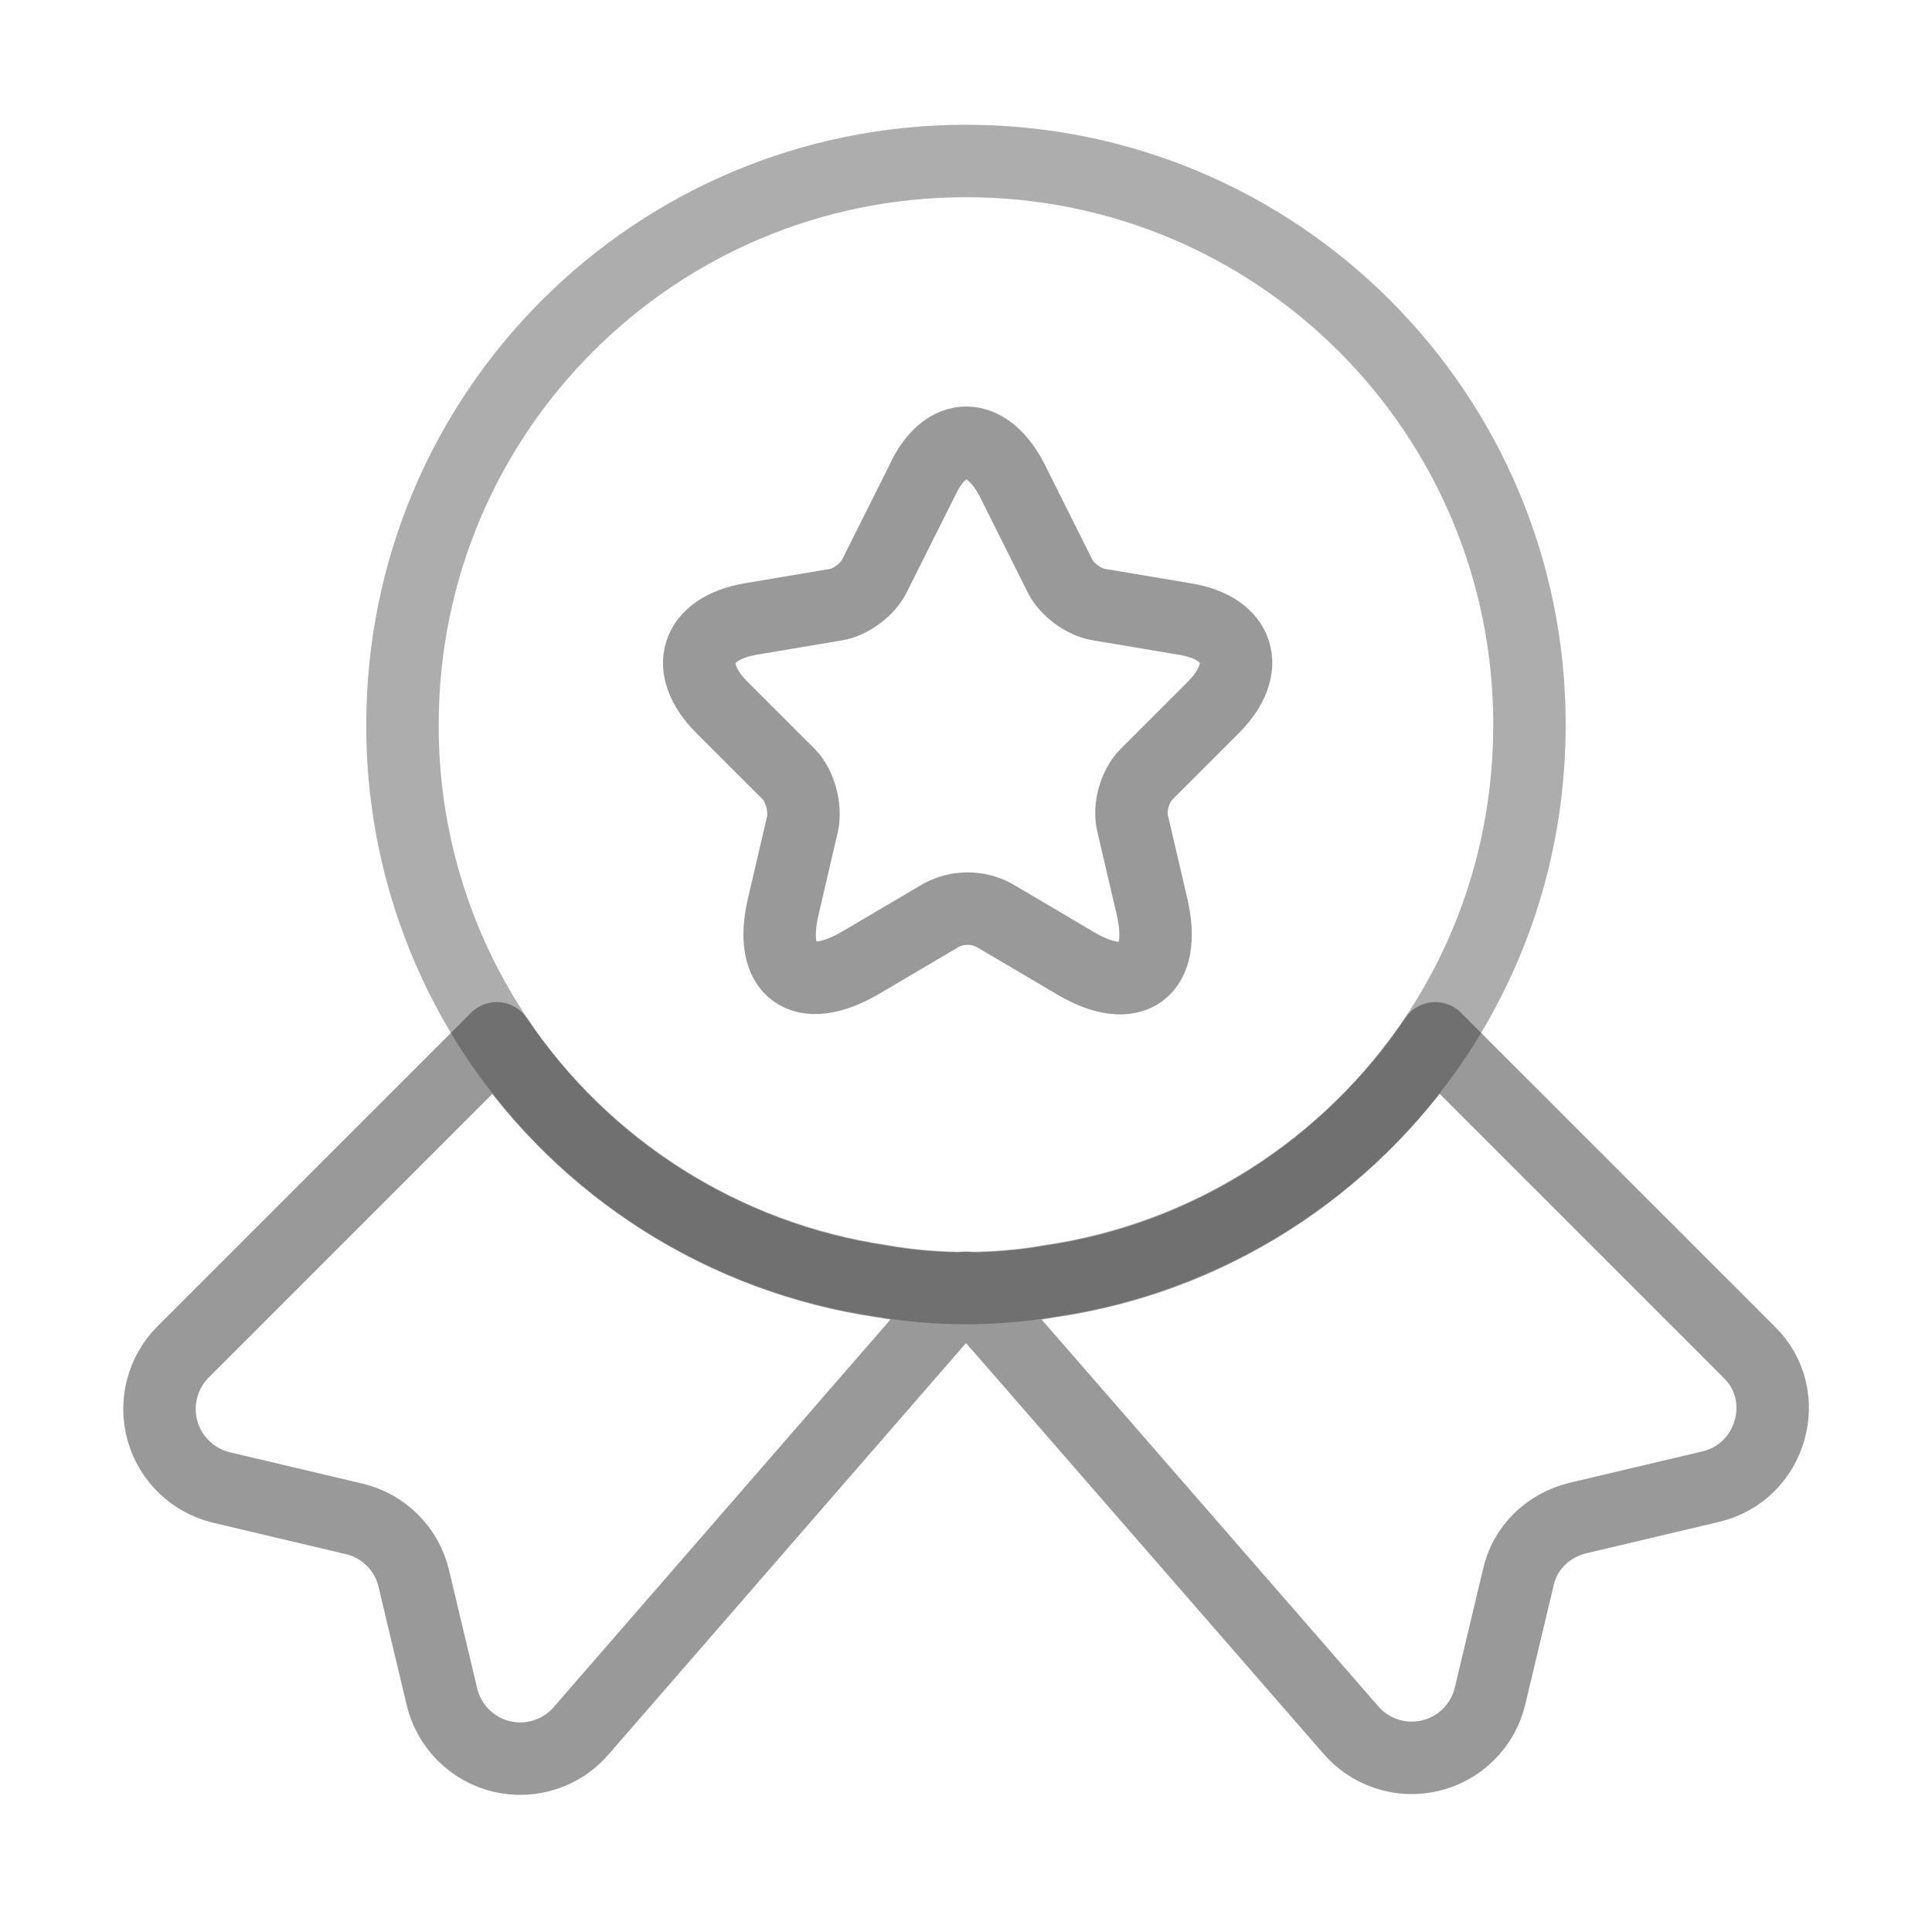
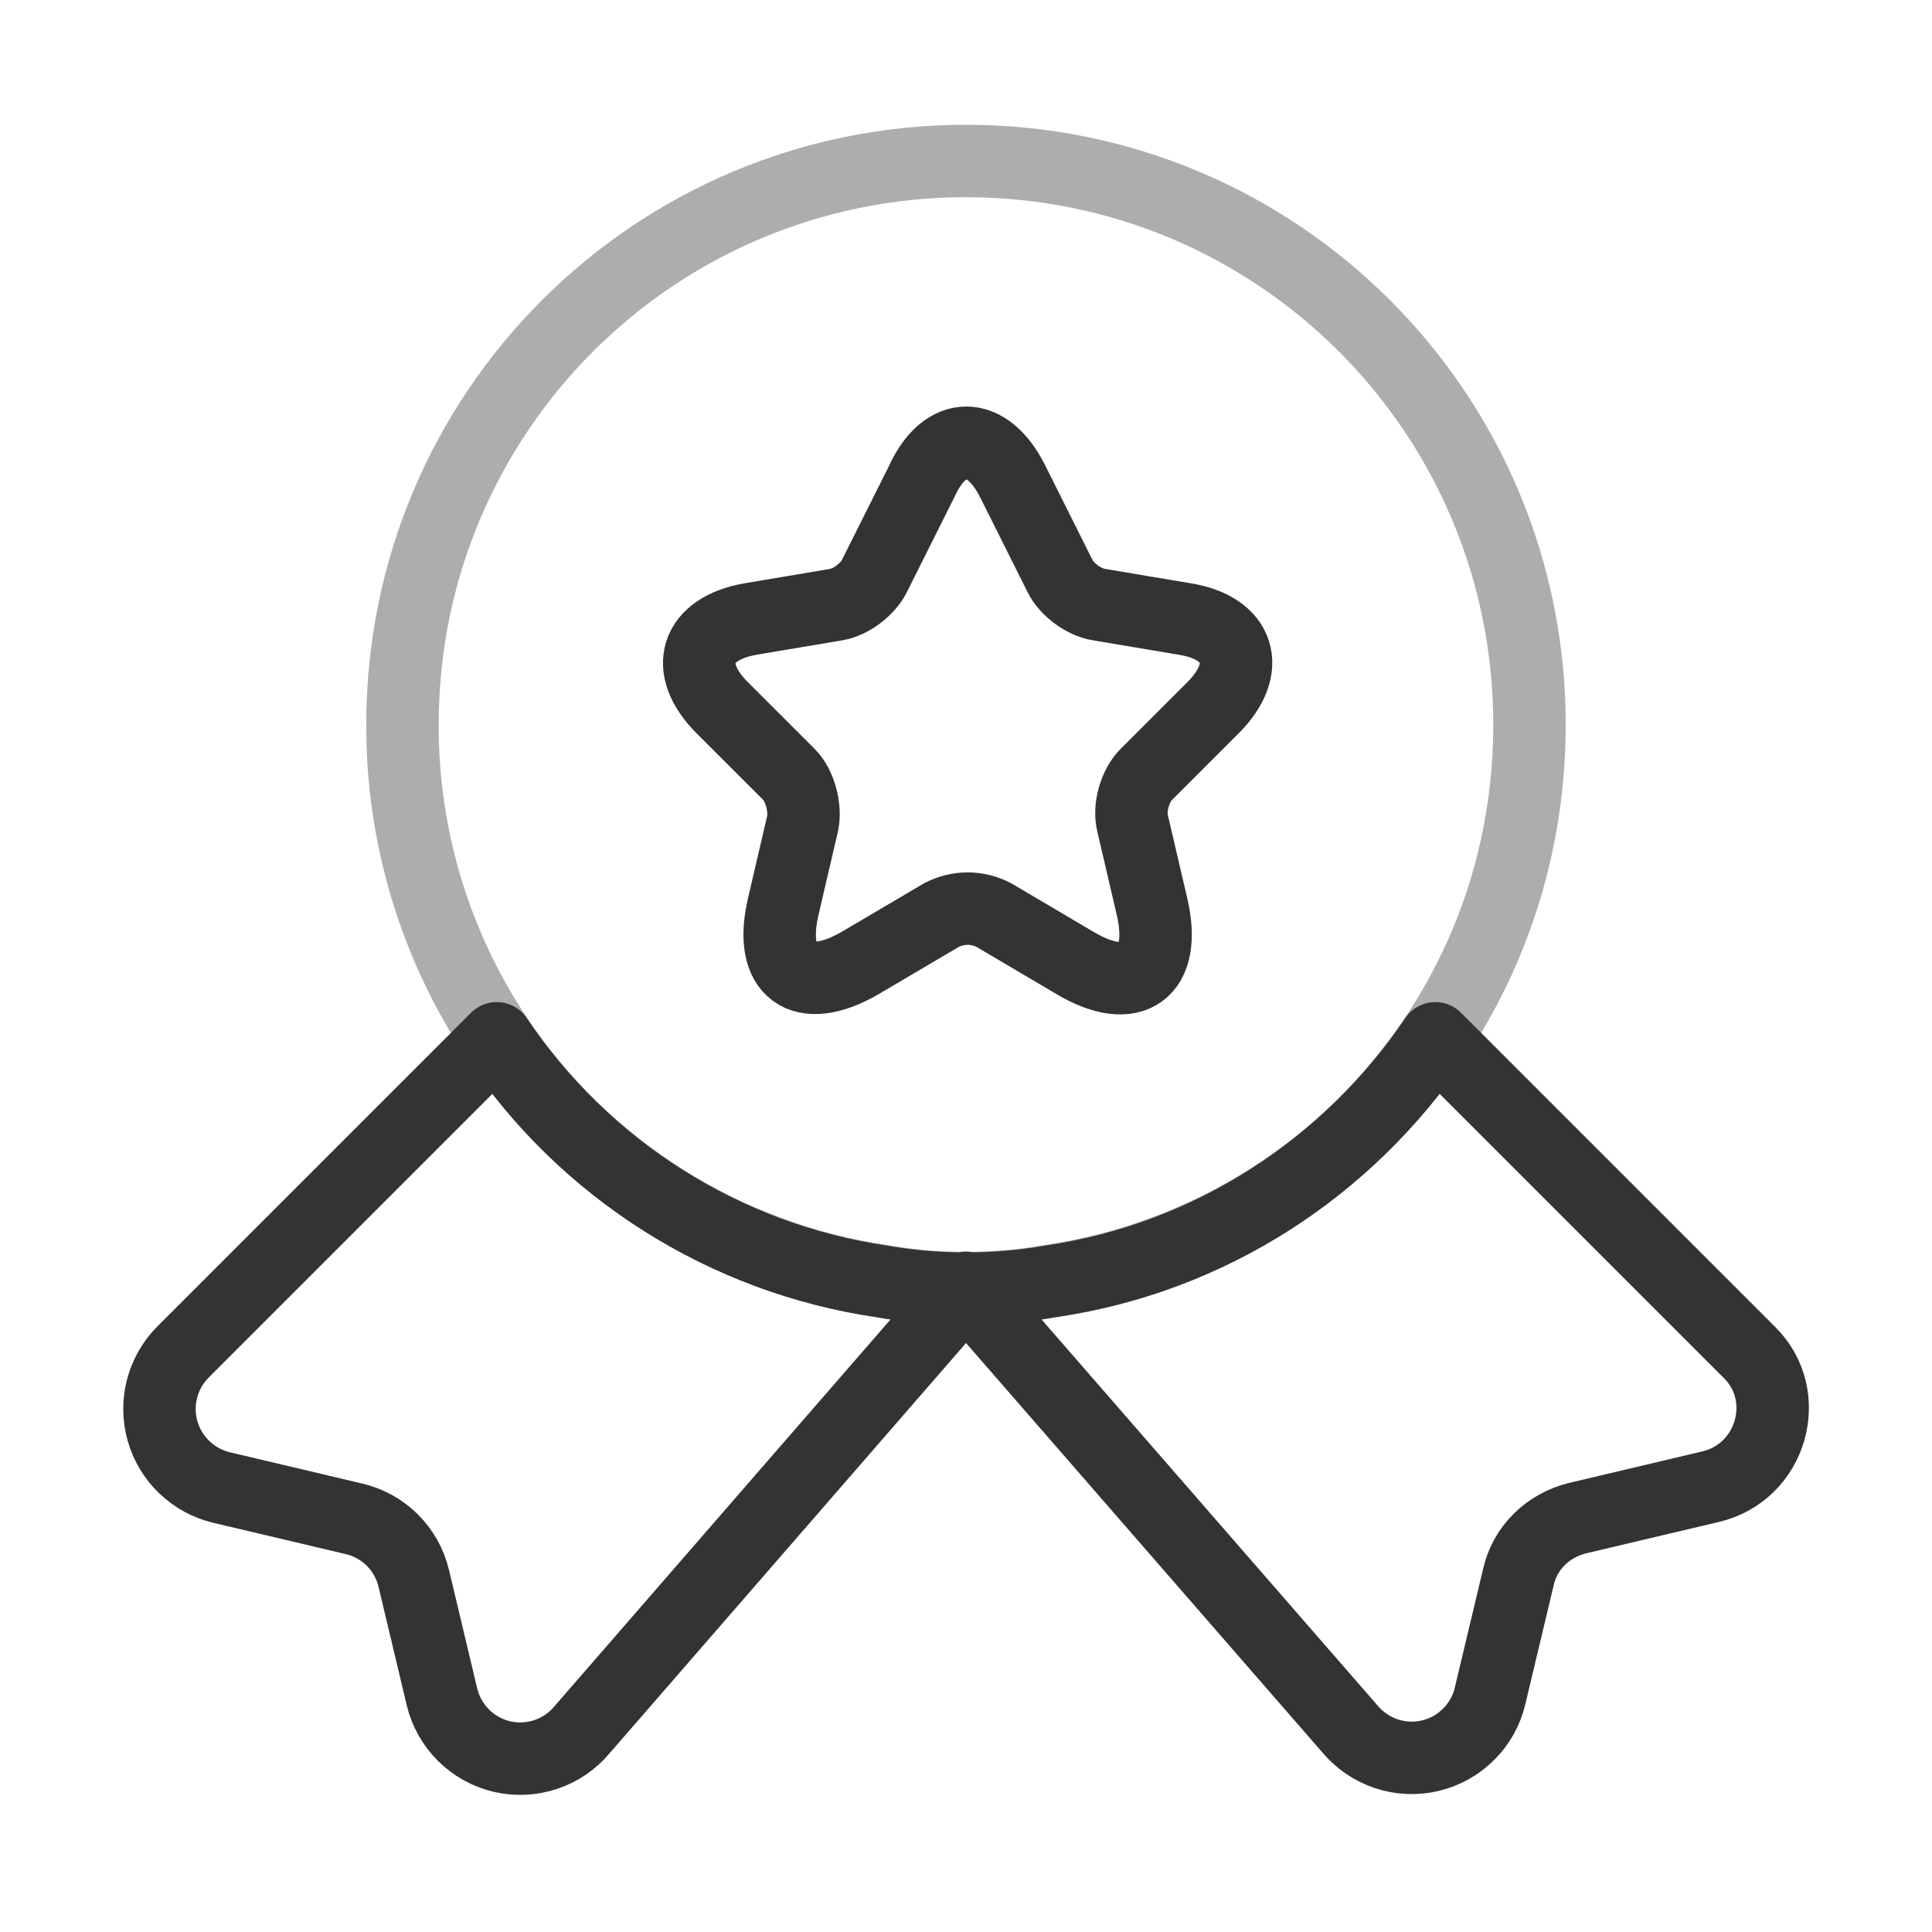
<svg xmlns="http://www.w3.org/2000/svg" viewBox="0 0 40 40" fill="none">
  <g opacity="0.8">
    <path opacity="0.4" d="M31.666 15C31.666 17.417 30.95 19.633 29.716 21.483C28.813 22.831 27.637 23.975 26.265 24.842C24.893 25.709 23.355 26.279 21.75 26.517C21.183 26.617 20.6 26.667 20 26.667C19.4 26.667 18.816 26.617 18.25 26.517C16.644 26.279 15.106 25.709 13.734 24.842C12.362 23.975 11.187 22.831 10.283 21.483C9.004 19.564 8.325 17.307 8.333 15C8.333 8.55 13.55 3.333 20 3.333C26.45 3.333 31.666 8.55 31.666 15Z" stroke="currentColor" stroke-width="1.5" stroke-linecap="round" stroke-linejoin="round" />
-     <path d="M35.417 30.78L32.667 31.43C32.05 31.58 31.567 32.047 31.434 32.663L30.85 35.113C30.779 35.414 30.625 35.689 30.406 35.907C30.187 36.126 29.912 36.279 29.611 36.35C29.31 36.421 28.996 36.407 28.702 36.309C28.409 36.211 28.149 36.034 27.95 35.797L20 26.663L12.05 35.813C11.852 36.05 11.592 36.228 11.299 36.325C11.005 36.423 10.691 36.437 10.39 36.367C10.089 36.296 9.813 36.142 9.595 35.924C9.376 35.706 9.222 35.431 9.15 35.13L8.567 32.68C8.496 32.38 8.343 32.106 8.125 31.888C7.908 31.671 7.634 31.518 7.334 31.447L4.584 30.797C4.296 30.728 4.031 30.583 3.817 30.378C3.603 30.173 3.447 29.915 3.366 29.63C3.285 29.345 3.28 29.044 3.354 28.757C3.427 28.47 3.576 28.207 3.784 27.997L10.284 21.497C11.188 22.845 12.363 23.988 13.735 24.855C15.107 25.722 16.645 26.293 18.25 26.53C18.817 26.63 19.4 26.68 20 26.68C20.6 26.68 21.184 26.63 21.75 26.53C25.067 26.047 27.917 24.163 29.717 21.497L36.217 27.997C37.134 28.897 36.684 30.48 35.417 30.78ZM20.967 9.967L21.95 11.933C22.084 12.2 22.434 12.467 22.75 12.517L24.534 12.817C25.667 13 25.934 13.833 25.117 14.65L23.734 16.033C23.5 16.267 23.367 16.717 23.45 17.05L23.85 18.767C24.167 20.117 23.45 20.65 22.25 19.933L20.584 18.95C20.415 18.86 20.226 18.812 20.034 18.812C19.842 18.812 19.653 18.86 19.484 18.95L17.817 19.933C16.617 20.633 15.9 20.117 16.217 18.767L16.617 17.05C16.684 16.733 16.567 16.267 16.334 16.033L14.95 14.65C14.134 13.833 14.4 13.017 15.534 12.817L17.317 12.517C17.617 12.467 17.967 12.2 18.1 11.933L19.084 9.967C19.567 8.9 20.434 8.9 20.967 9.967Z" stroke="currentColor" stroke-opacity="0.5" stroke-width="1.5" stroke-linecap="round" stroke-linejoin="round" />
+     <path d="M35.417 30.78L32.667 31.43C32.05 31.58 31.567 32.047 31.434 32.663L30.85 35.113C30.779 35.414 30.625 35.689 30.406 35.907C30.187 36.126 29.912 36.279 29.611 36.35C29.31 36.421 28.996 36.407 28.702 36.309C28.409 36.211 28.149 36.034 27.95 35.797L20 26.663L12.05 35.813C11.852 36.05 11.592 36.228 11.299 36.325C11.005 36.423 10.691 36.437 10.39 36.367C10.089 36.296 9.813 36.142 9.595 35.924C9.376 35.706 9.222 35.431 9.15 35.13L8.567 32.68C8.496 32.38 8.343 32.106 8.125 31.888C7.908 31.671 7.634 31.518 7.334 31.447L4.584 30.797C4.296 30.728 4.031 30.583 3.817 30.378C3.603 30.173 3.447 29.915 3.366 29.63C3.285 29.345 3.28 29.044 3.354 28.757C3.427 28.47 3.576 28.207 3.784 27.997L10.284 21.497C11.188 22.845 12.363 23.988 13.735 24.855C15.107 25.722 16.645 26.293 18.25 26.53C18.817 26.63 19.4 26.68 20 26.68C20.6 26.68 21.184 26.63 21.75 26.53C25.067 26.047 27.917 24.163 29.717 21.497L36.217 27.997C37.134 28.897 36.684 30.48 35.417 30.78ZM20.967 9.967L21.95 11.933C22.084 12.2 22.434 12.467 22.75 12.517L24.534 12.817C25.667 13 25.934 13.833 25.117 14.65L23.734 16.033C23.5 16.267 23.367 16.717 23.45 17.05L23.85 18.767C24.167 20.117 23.45 20.65 22.25 19.933L20.584 18.95C20.415 18.86 20.226 18.812 20.034 18.812C19.842 18.812 19.653 18.86 19.484 18.95L17.817 19.933C16.617 20.633 15.9 20.117 16.217 18.767L16.617 17.05C16.684 16.733 16.567 16.267 16.334 16.033L14.95 14.65C14.134 13.833 14.4 13.017 15.534 12.817L17.317 12.517C17.617 12.467 17.967 12.2 18.1 11.933L19.084 9.967C19.567 8.9 20.434 8.9 20.967 9.967Z" stroke="currentColor" stroke-width="1.5" stroke-linecap="round" stroke-linejoin="round" />
  </g>
</svg>
